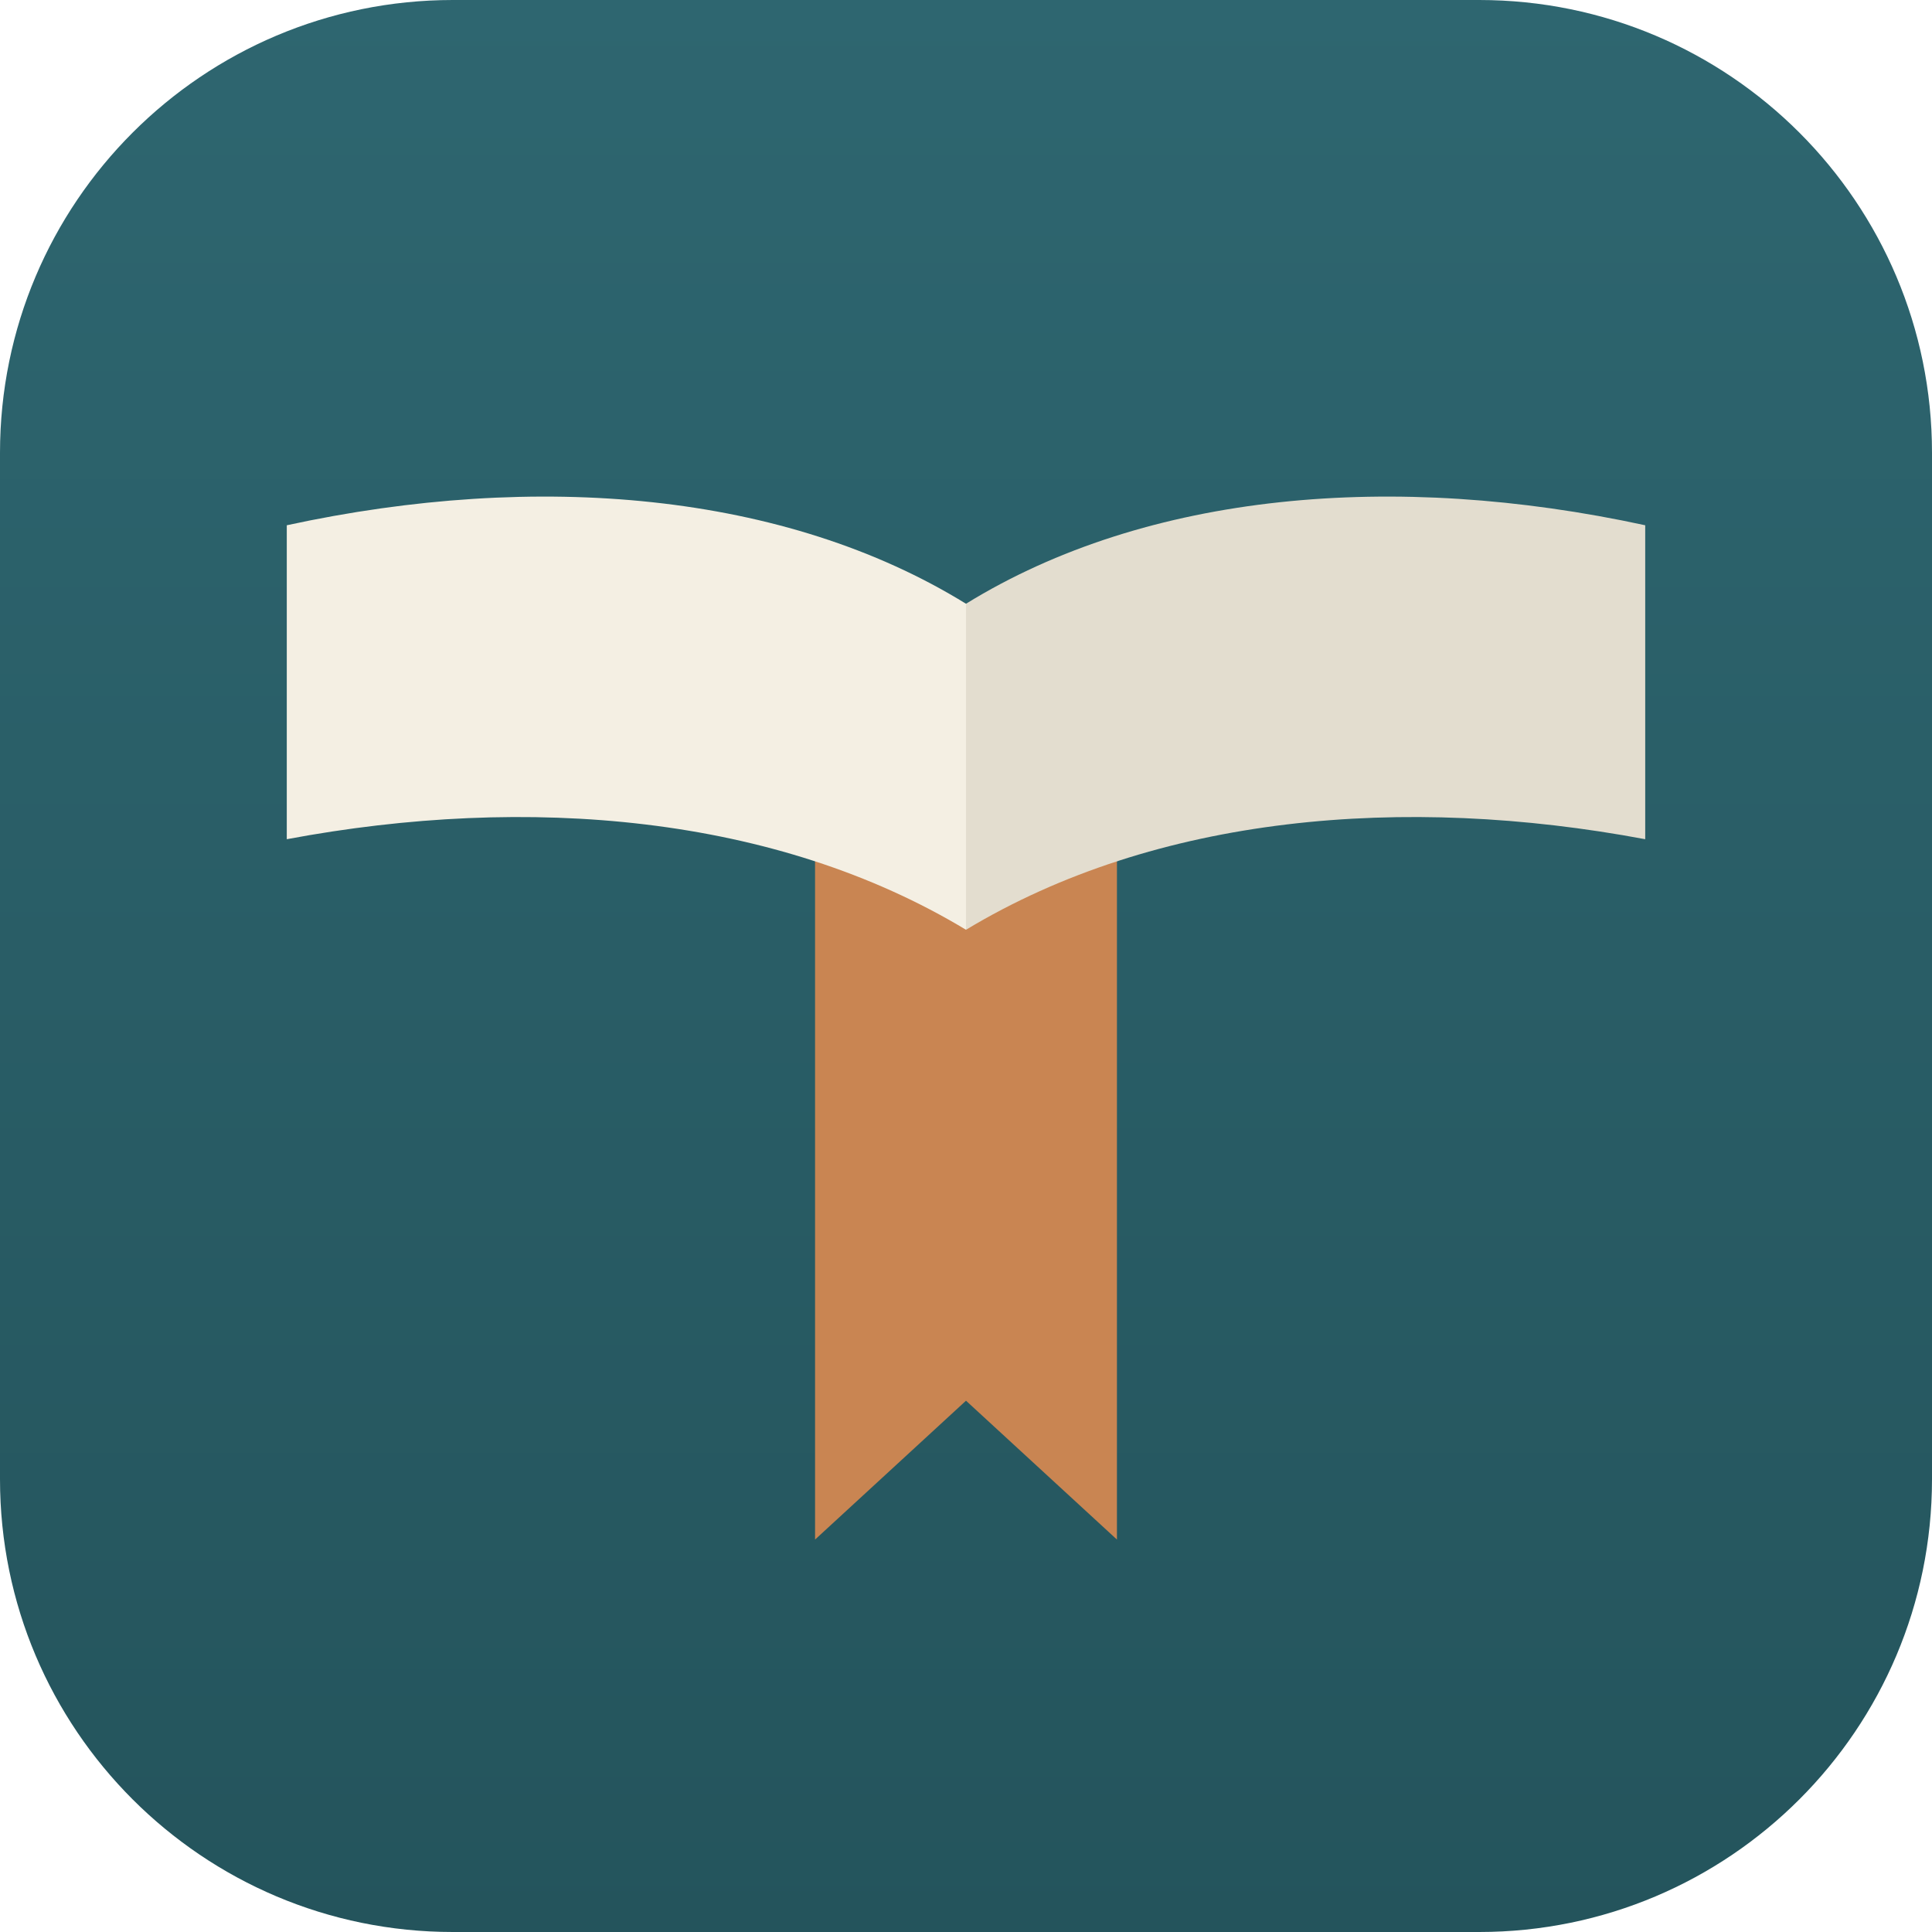
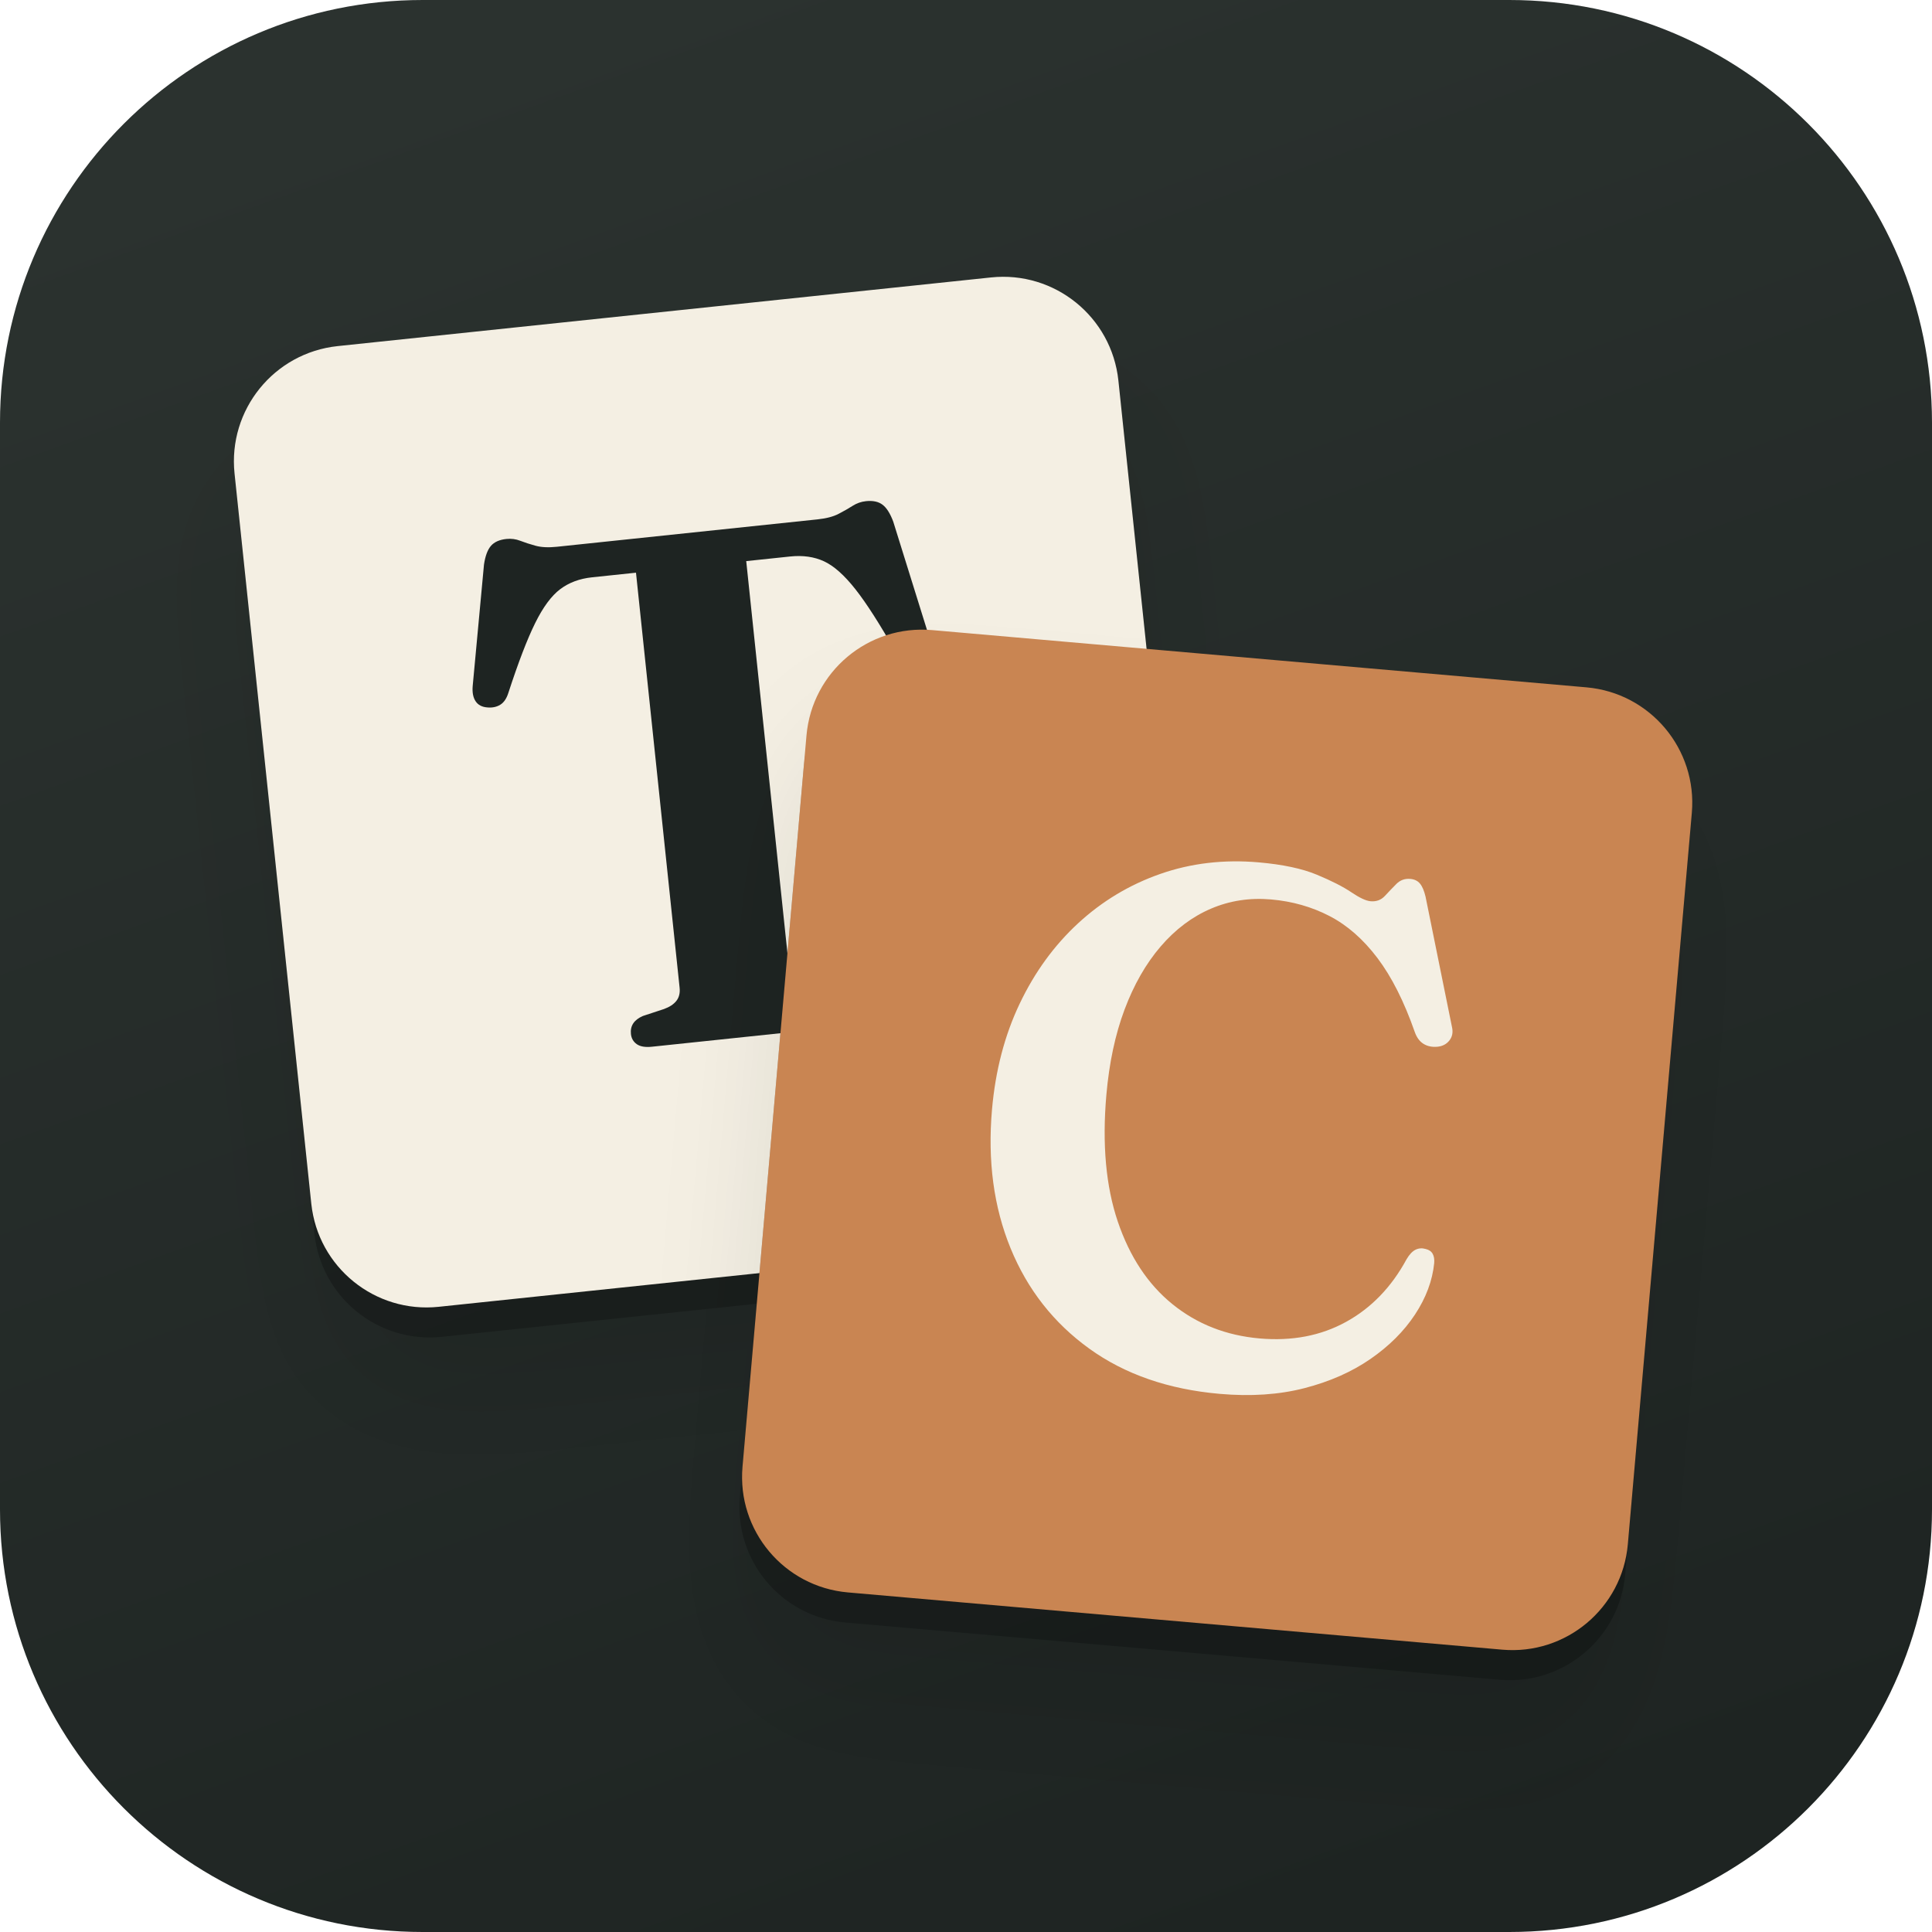
<svg xmlns="http://www.w3.org/2000/svg" viewBox="0 0 64 64">
  <defs>
-     <linearGradient id="g" x1="0" y1="0" x2="0" y2="1">
-       <stop offset="0" stop-color="#2e6670" />
-       <stop offset="1" stop-color="#24545c" />
+     <linearGradient id="bg" x1=".32" y1="0" x2=".68" y2="1">
+       <stop offset="0" stop-color="#2b322f" />
+       <stop offset="1" stop-color="#1e2422" />
    </linearGradient>
  </defs>
-   <rect width="64" height="64" rx="15" fill="url(#g)" />
+   <rect width="64" height="64" rx="14" fill="url(#bg)" />
  <g transform="translate(0 0) scale(1)">
-     <path d="M27 24h10v27l-5-4.6-5 4.6z" fill="#c98552" />
-     <path d="M32 20C26 16.3 17.8 15.6 9.5 17.4v10.4c8-1.5 16.2-.8 22.5 3z" fill="#f4efe3" />
-     <path d="M32 20c6-3.7 14.2-4.4 22.5-2.6v10.4c-8-1.5-16.2-.8-22.5 3z" fill="#e3ddcf" />
+     <filter id="bs" x="-30%" y="-30%" width="160%" height="160%">
+       <feDropShadow dx="0" dy="2.5" stdDeviation="1.9" flood-color="#000" flood-opacity=".3" />
+     </filter>
+     <g transform="rotate(-6 23.68 26.24)">
+       <rect x="8.96" y="11.24" width="29.44" height="32" rx="3.84" fill="#000" opacity=".28" filter="url(#bs)" />
+       <rect x="8.96" y="10.24" width="29.44" height="32" rx="3.84" fill="#f4efe3" />
+       <path transform="translate(15.41 34.41) scale(0.012)" d="M326 -1400L1050 -1400Q1086 -1400 1109 -1409Q1132 -1418 1150 -1427Q1168 -1436 1188 -1436Q1217 -1436 1232.5 -1421.5Q1248 -1407 1257 -1372L1323 -1042Q1329 -1016 1320 -999.5Q1311 -983 1289 -979Q1269 -975 1253 -982.5Q1237 -990 1226 -1013Q1173 -1135 1133.5 -1197.5Q1094 -1260 1055.5 -1283Q1017 -1306 964 -1306L842 -1306L842 -154Q842 -132 854.5 -119Q867 -106 891 -100L950 -87Q989 -75 989 -41Q989 0 935 0L443 0Q415 0 402 -11.5Q389 -23 389 -41Q389 -75 427 -87L487 -100Q511 -106 523.5 -119Q536 -132 536 -154L536 -1306L414 -1306Q362 -1306 323 -1282.5Q284 -1259 244.5 -1196.5Q205 -1134 151 -1013Q141 -990 125 -982.5Q109 -975 89 -979Q67 -983 58.5 -999.5Q50 -1016 55 -1042L121 -1372Q130 -1407 145.5 -1421.5Q161 -1436 190 -1436Q210 -1436 227.5 -1427Q245 -1418 268 -1409Q291 -1400 326 -1400Z" fill="#1e2422" />
+     </g>
+     <g transform="rotate(5 40.32 37.76)">
+       <rect x="25.6" y="22.76" width="29.44" height="32" rx="3.84" fill="#000" opacity=".28" filter="url(#bs)" />
+       <rect x="25.6" y="21.76" width="29.44" height="32" rx="3.84" fill="#c98552" />
+       <path transform="translate(31.89 45.69) scale(0.012)" d="M1329 -374Q1328 -301 1288.5 -228Q1249 -155 1176.5 -95Q1104 -35 1002 1Q900 37 771 37Q557 37 401 -56Q245 -149 160.5 -313Q76 -477 76 -690Q76 -852 126.5 -987.5Q177 -1123 268 -1223Q359 -1323 482 -1378.5Q605 -1434 750 -1434Q850 -1434 913 -1414Q976 -1394 1012 -1374Q1048 -1354 1067 -1354Q1091 -1354 1105 -1372Q1119 -1390 1133.5 -1407.5Q1148 -1425 1171 -1425Q1188 -1425 1198.5 -1414.5Q1209 -1404 1217 -1380L1321 -1028Q1328 -1007 1317.5 -990.5Q1307 -974 1286 -970Q1264 -966 1247 -974.5Q1230 -983 1220 -1005Q1165 -1127 1099.5 -1199.5Q1034 -1272 957.5 -1303.5Q881 -1335 793 -1335Q704 -1335 629.5 -1295Q555 -1255 500.5 -1179Q446 -1103 416.5 -997Q387 -891 387 -758Q387 -553 449 -412Q511 -271 619.5 -198Q728 -125 867 -125Q1002 -125 1101 -191.5Q1200 -258 1252 -378Q1262 -399 1274.5 -406.5Q1287 -414 1302 -411Q1316 -409 1322.5 -399.5Q1329 -390 1329 -374Z" fill="#f4efe3" />
+     </g>
  </g>
</svg>
